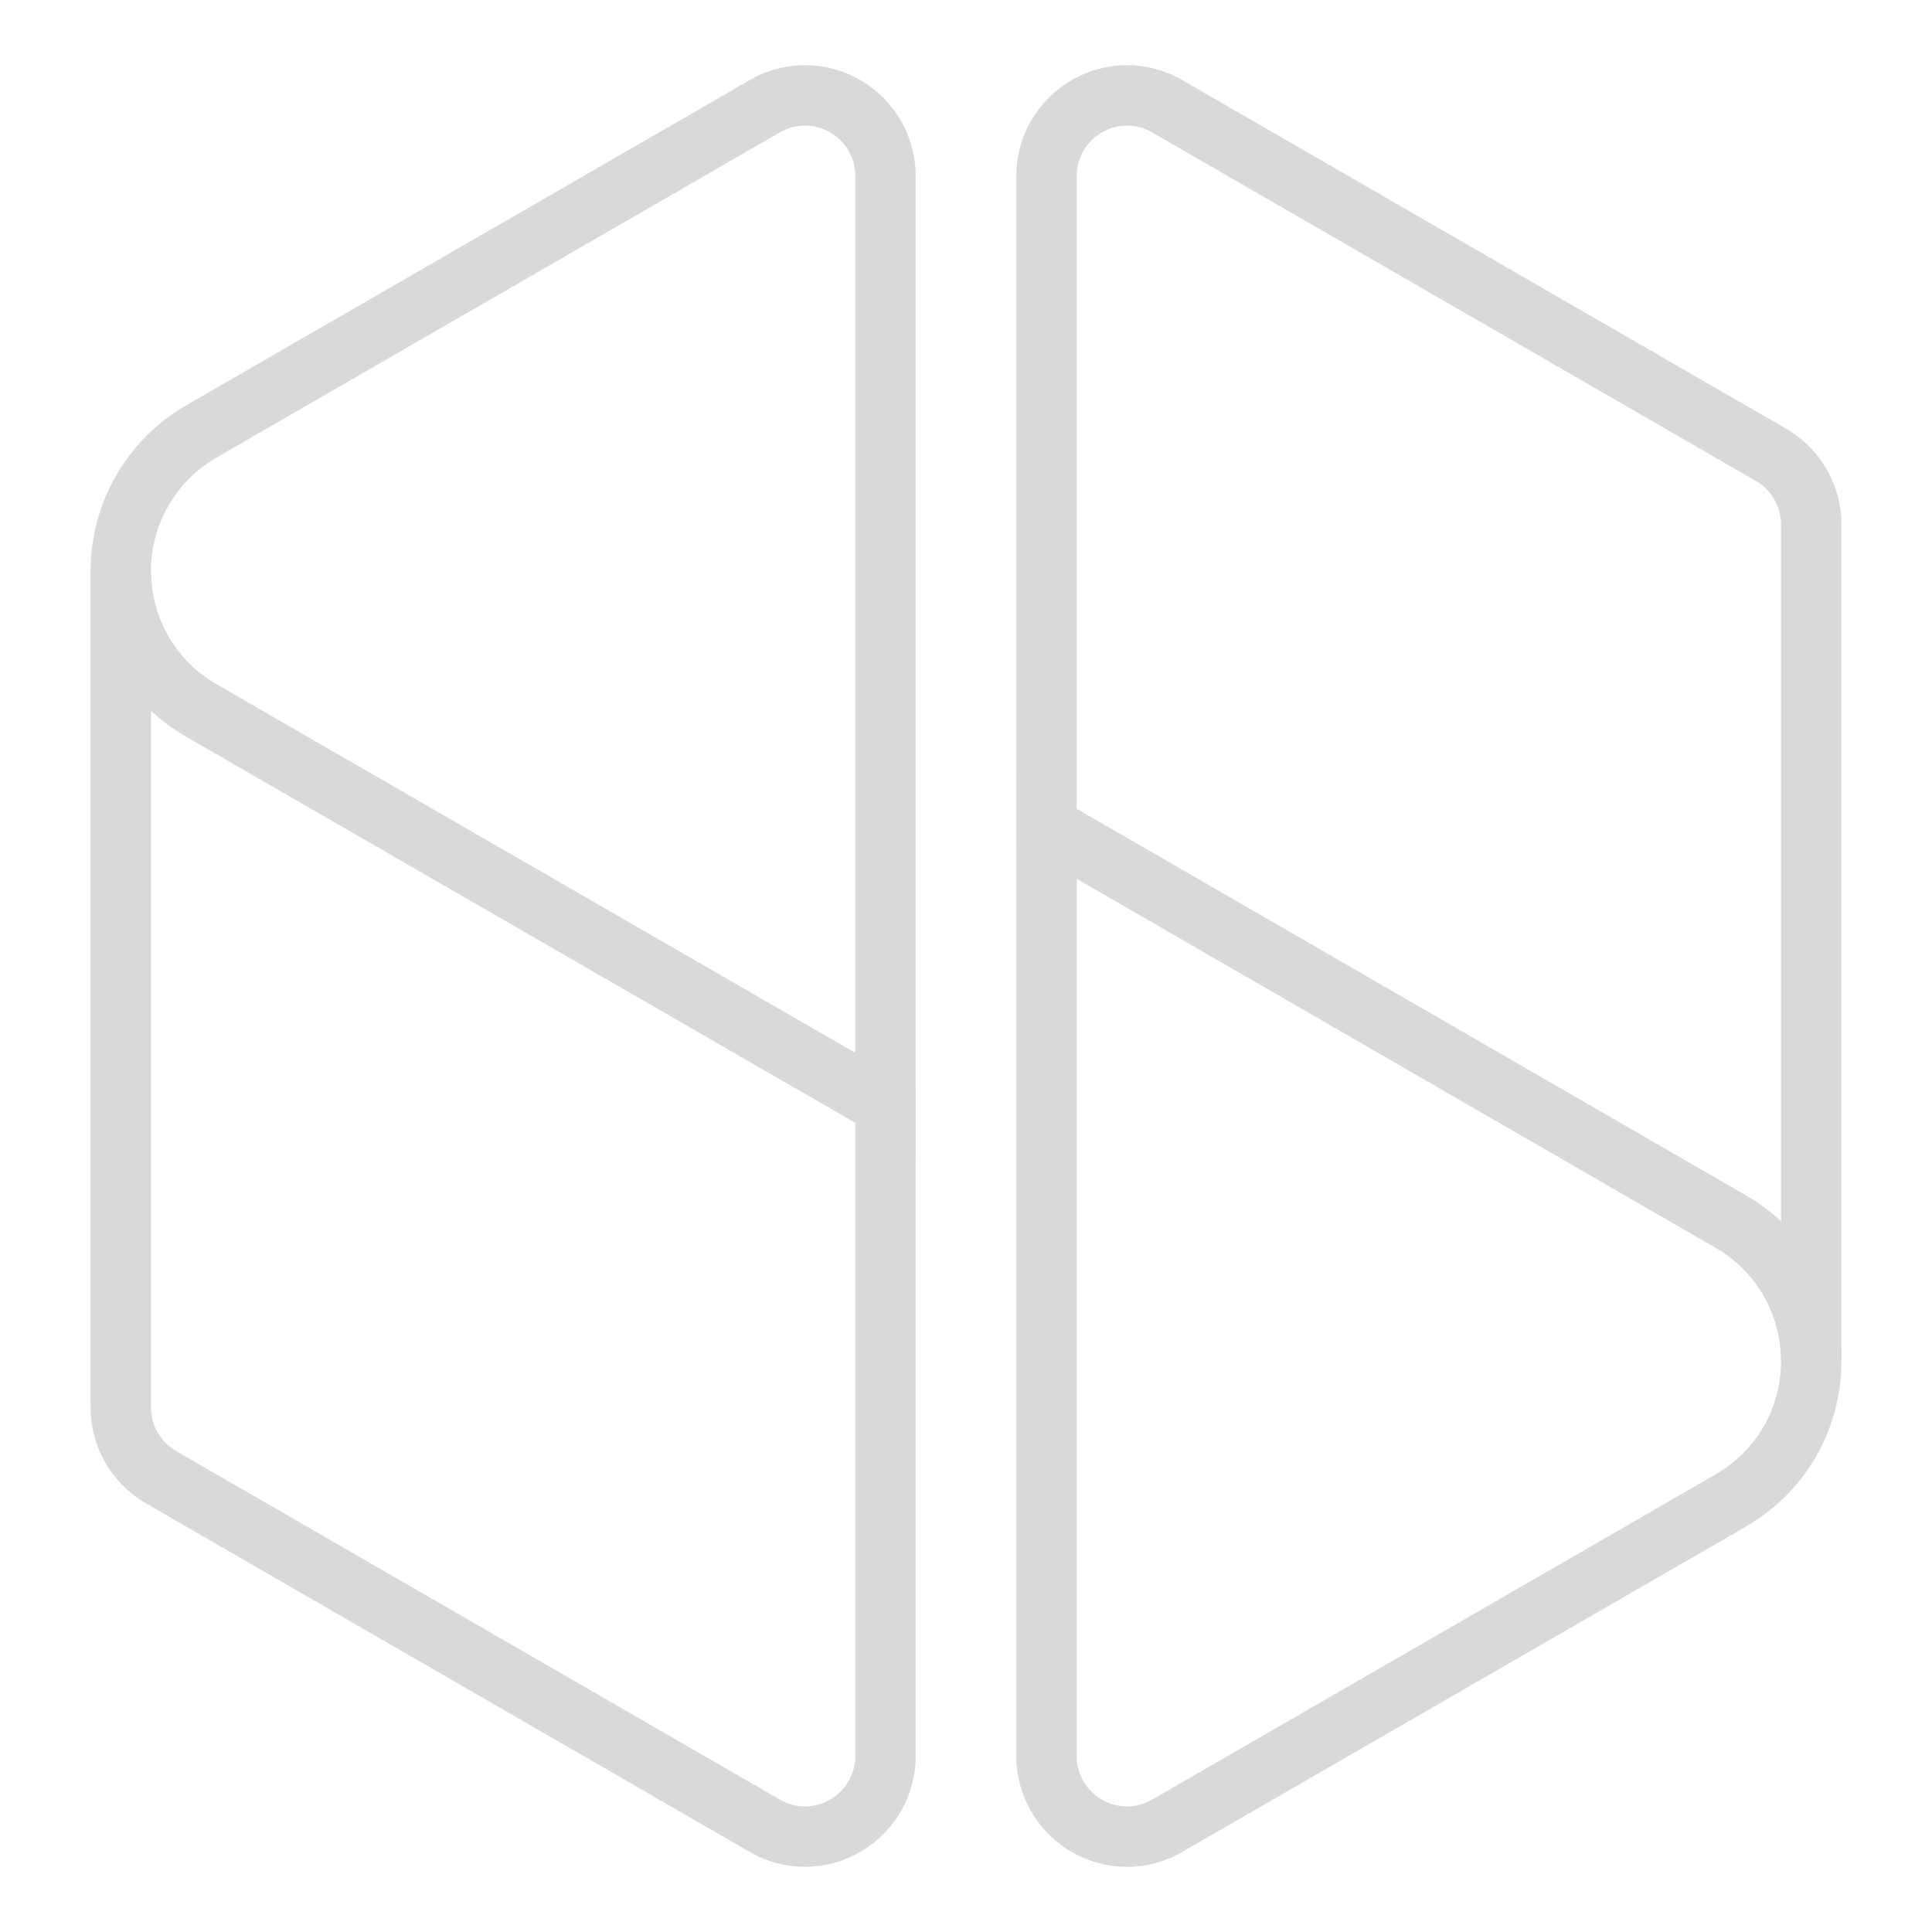
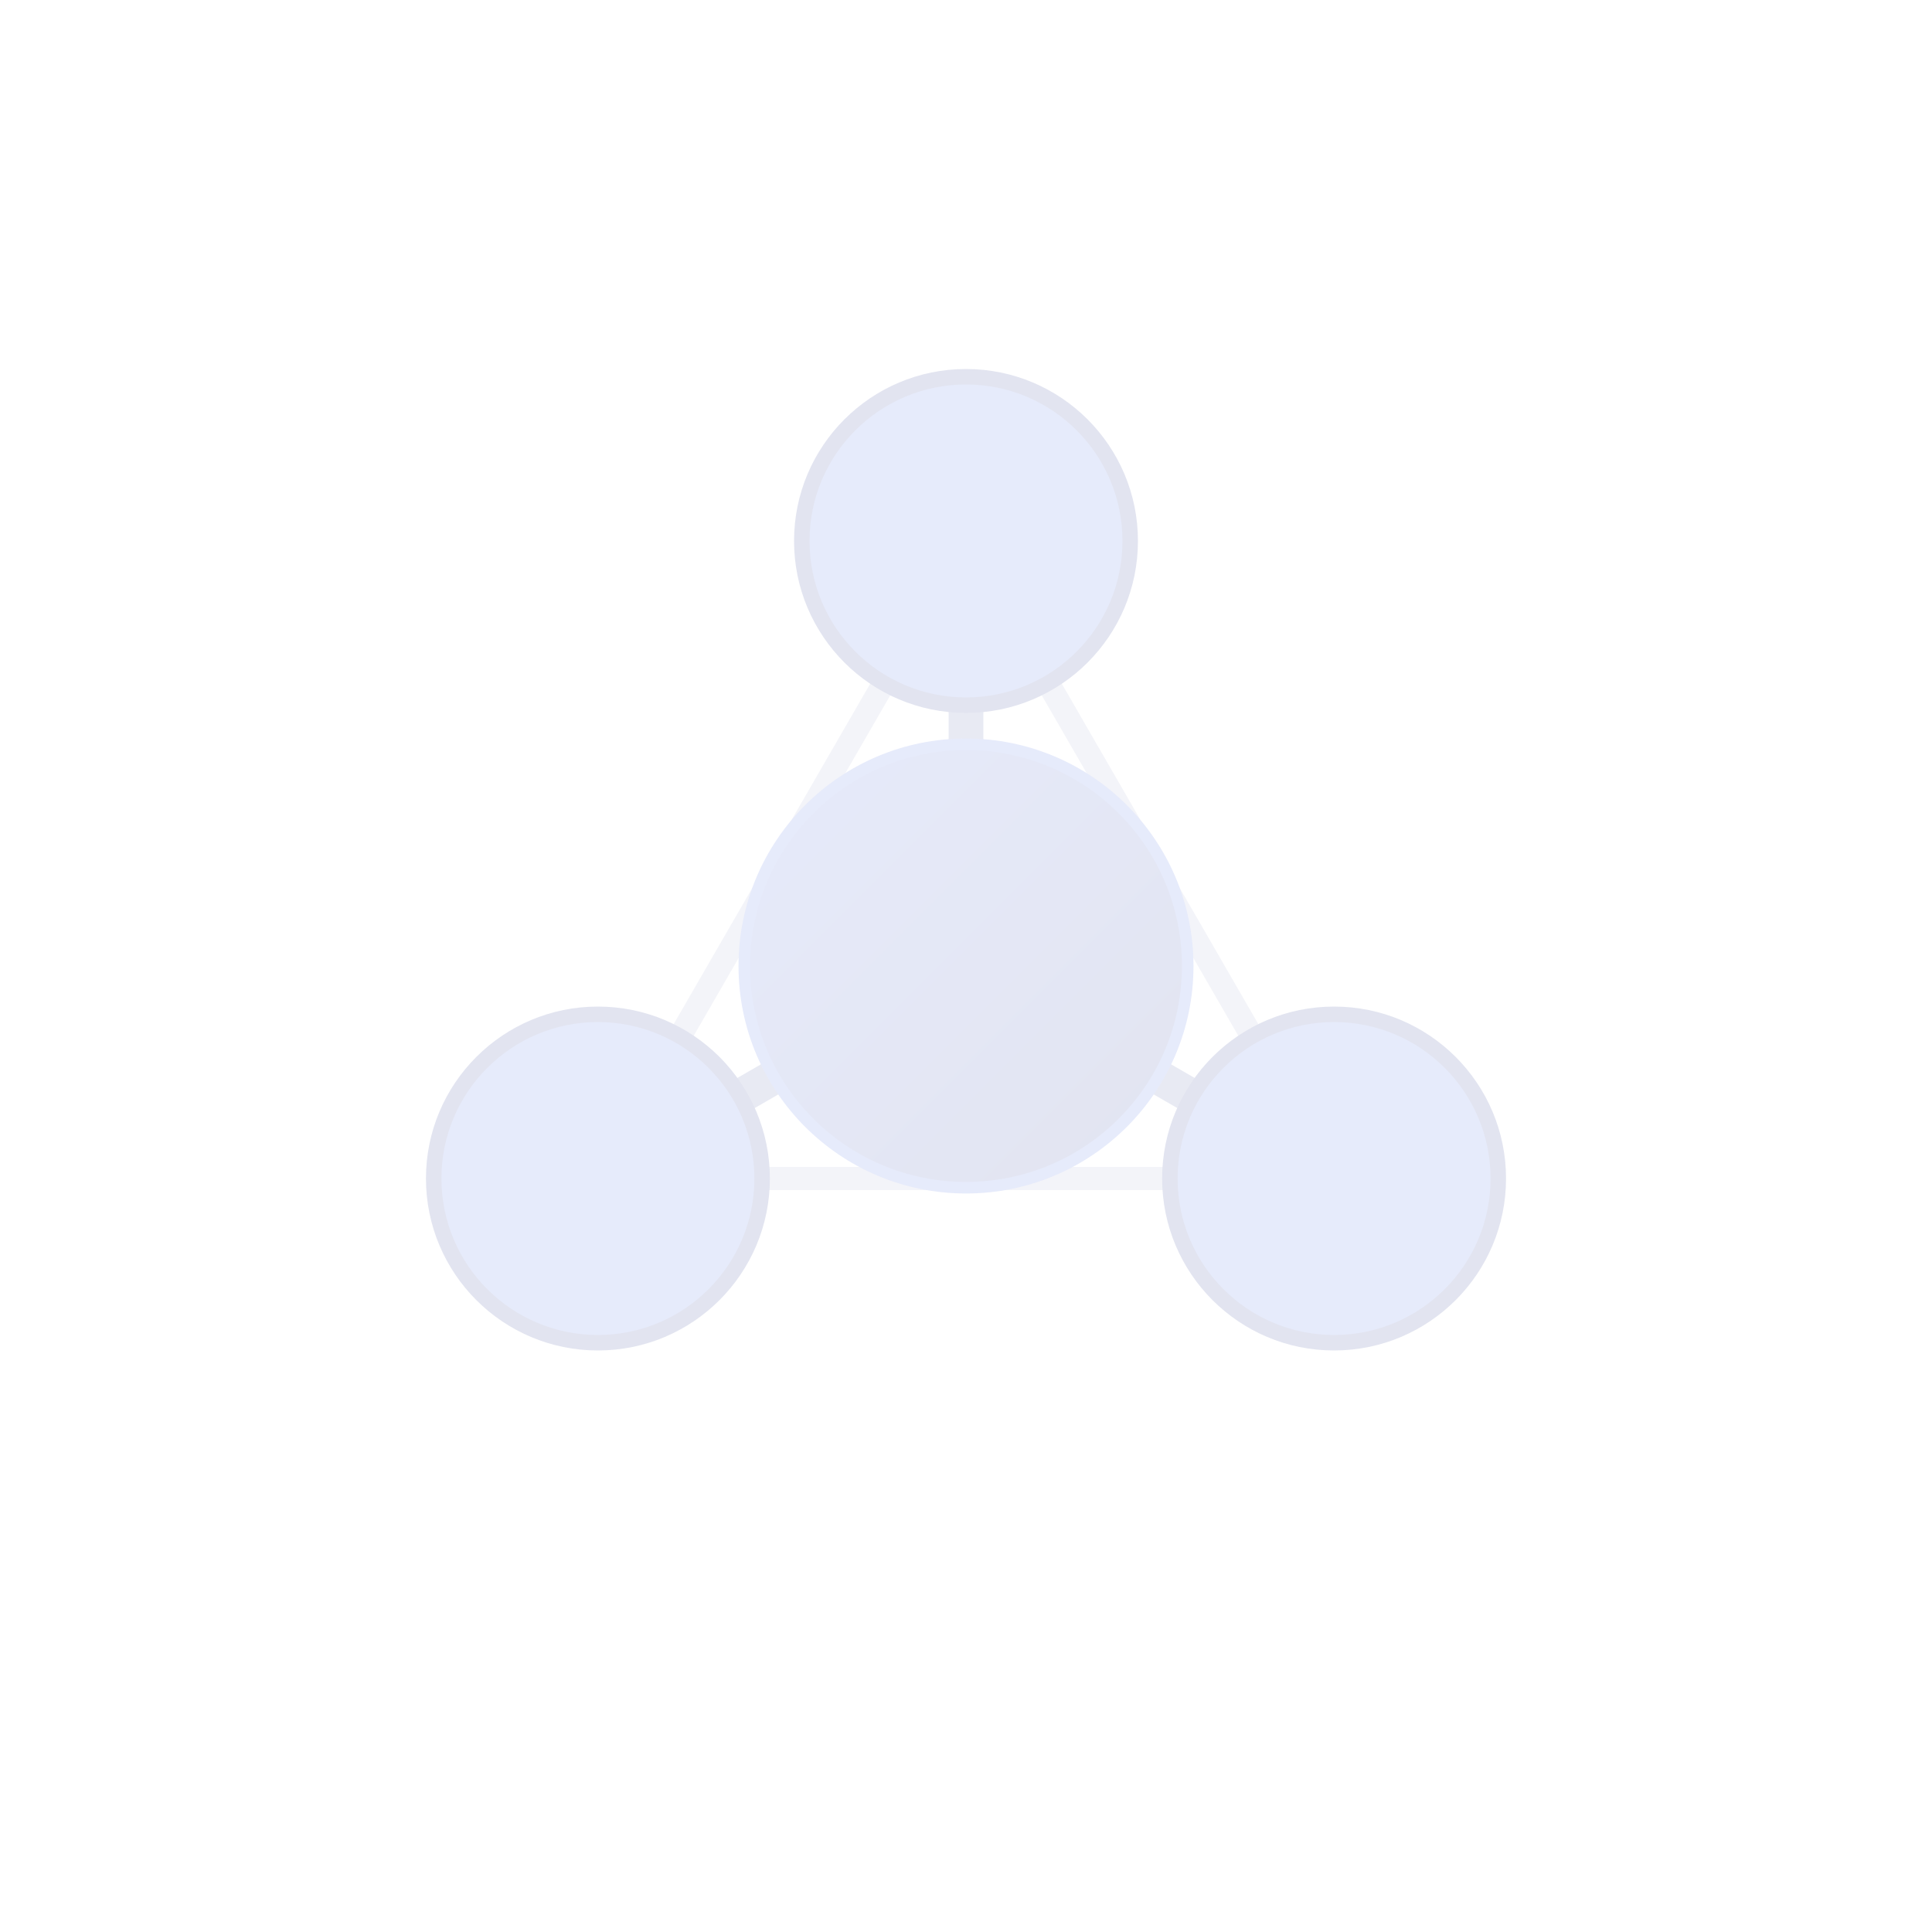
- <svg xmlns="http://www.w3.org/2000/svg" width="128" height="128" viewBox="0 0 128 128" fill="none">
-   <path d="M6 93.253V37.84H10C10 40.883 11.586 43.639 14.084 45.185L14.329 45.332L14.333 45.334L60.667 72.071V116.347C60.667 118.957 59.27 121.374 57.004 122.689C54.731 124.009 51.94 124.01 49.667 122.692L9.667 99.599L9.452 99.47C7.31 98.129 6 95.781 6 93.253ZM10 93.253C10 94.43 10.631 95.533 11.671 96.137L51.667 119.228L51.671 119.23C52.703 119.83 53.964 119.83 54.996 119.23C56.036 118.626 56.667 117.523 56.667 116.347V74.382L12.334 48.799C11.485 48.311 10.703 47.73 10 47.071V93.253Z" fill="#D9D9D9" />
-   <path d="M56.667 11.653C56.667 10.477 56.036 9.374 54.996 8.77C53.964 8.17 52.703 8.17 51.671 8.77L51.666 8.772L14.333 30.319C11.645 31.883 10 34.742 10 37.84C10 40.883 11.585 43.641 14.084 45.187L14.329 45.332L14.333 45.335L56.667 69.764V11.653ZM60.667 76.691L12.338 48.801C8.471 46.582 6 42.431 6 37.84C6 33.313 8.407 29.135 12.329 26.857L12.334 26.855L49.662 5.312C51.936 3.991 54.73 3.99 57.004 5.311C59.27 6.626 60.667 9.043 60.667 11.653V76.691Z" fill="#D9D9D9" />
-   <path d="M67.333 11.653C67.334 9.043 68.729 6.626 70.996 5.311C73.27 3.99 76.063 3.99 78.337 5.311L78.336 5.312L118.333 28.401L118.337 28.404C120.604 29.72 122 32.137 122 34.747V90.16H118C118 87.019 116.31 84.182 113.671 82.668L113.666 82.665L67.333 55.901V11.653ZM71.333 53.593L115.662 79.199L116.021 79.412C116.734 79.853 117.396 80.362 118 80.928V34.747C118 33.571 117.37 32.467 116.329 31.863L76.333 8.772L76.329 8.77C75.297 8.17 74.037 8.17 73.004 8.77C71.964 9.374 71.334 10.477 71.333 11.653V53.593Z" fill="#D9D9D9" />
-   <path d="M118 90.16C118 87.018 116.31 84.183 113.671 82.669L113.666 82.666L71.333 58.211V116.346C71.333 117.523 71.964 118.626 73.004 119.23C74.037 119.83 75.297 119.83 76.329 119.23L76.333 119.228L113.667 97.681C116.361 96.115 118 93.305 118 90.16ZM122 90.16C122 94.746 119.588 98.869 115.671 101.143L115.666 101.145L78.336 122.689L78.337 122.69C76.063 124.01 73.27 124.011 70.996 122.69C68.729 121.374 67.333 118.956 67.333 116.346V51.282L115.662 79.199L116.021 79.413C119.682 81.678 122 85.712 122 90.16Z" fill="#D9D9D9" />
+ <svg xmlns="http://www.w3.org/2000/svg" width="128" height="128" viewBox="0 0 1024 1024" opacity="0.14">
+   <defs>
+     <linearGradient id="core" x1="0%" y1="0%" x2="100%" y2="100%">
+       <stop offset="0%" stop-color="#4A6AE0" />
+       <stop offset="100%" stop-color="#2A3A90" />
+     </linearGradient>
+   </defs>
+   <g opacity="0.9">
+     <line x1="512" y1="512" x2="512" y2="286.72" stroke="#2A3A90" stroke-width="18.432" stroke-linecap="round" opacity="0.85" />
+     <line x1="512" y1="512" x2="707.092" y2="624.64" stroke="#2A3A90" stroke-width="18.432" stroke-linecap="round" opacity="0.85" />
+     <line x1="512" y1="512" x2="316.908" y2="624.64" stroke="#2A3A90" stroke-width="18.432" stroke-linecap="round" opacity="0.85" />
+     <line x1="512" y1="286.72" x2="707.092" y2="624.64" stroke="#2A3A90" stroke-width="12.288" stroke-linecap="round" opacity="0.45" />
+     <line x1="707.092" y1="624.64" x2="316.908" y2="624.64" stroke="#2A3A90" stroke-width="12.288" stroke-linecap="round" opacity="0.45" />
+     <line x1="316.908" y1="624.64" x2="512" y2="286.72" stroke="#2A3A90" stroke-width="12.288" stroke-linecap="round" opacity="0.45" />
+   </g>
+   <circle cx="512" cy="286.72" r="87.04" fill="#4A6AE0" stroke="#2A3A90" stroke-width="8.192" />
+   <circle cx="707.092" cy="624.64" r="87.04" fill="#4A6AE0" stroke="#2A3A90" stroke-width="8.192" />
+   <circle cx="316.908" cy="624.64" r="87.04" fill="#4A6AE0" stroke="#2A3A90" stroke-width="8.192" />
+   <circle cx="512" cy="512" r="117.5" fill="url(#core)" stroke="#4A6AE0" stroke-width="6.144" />
</svg>
